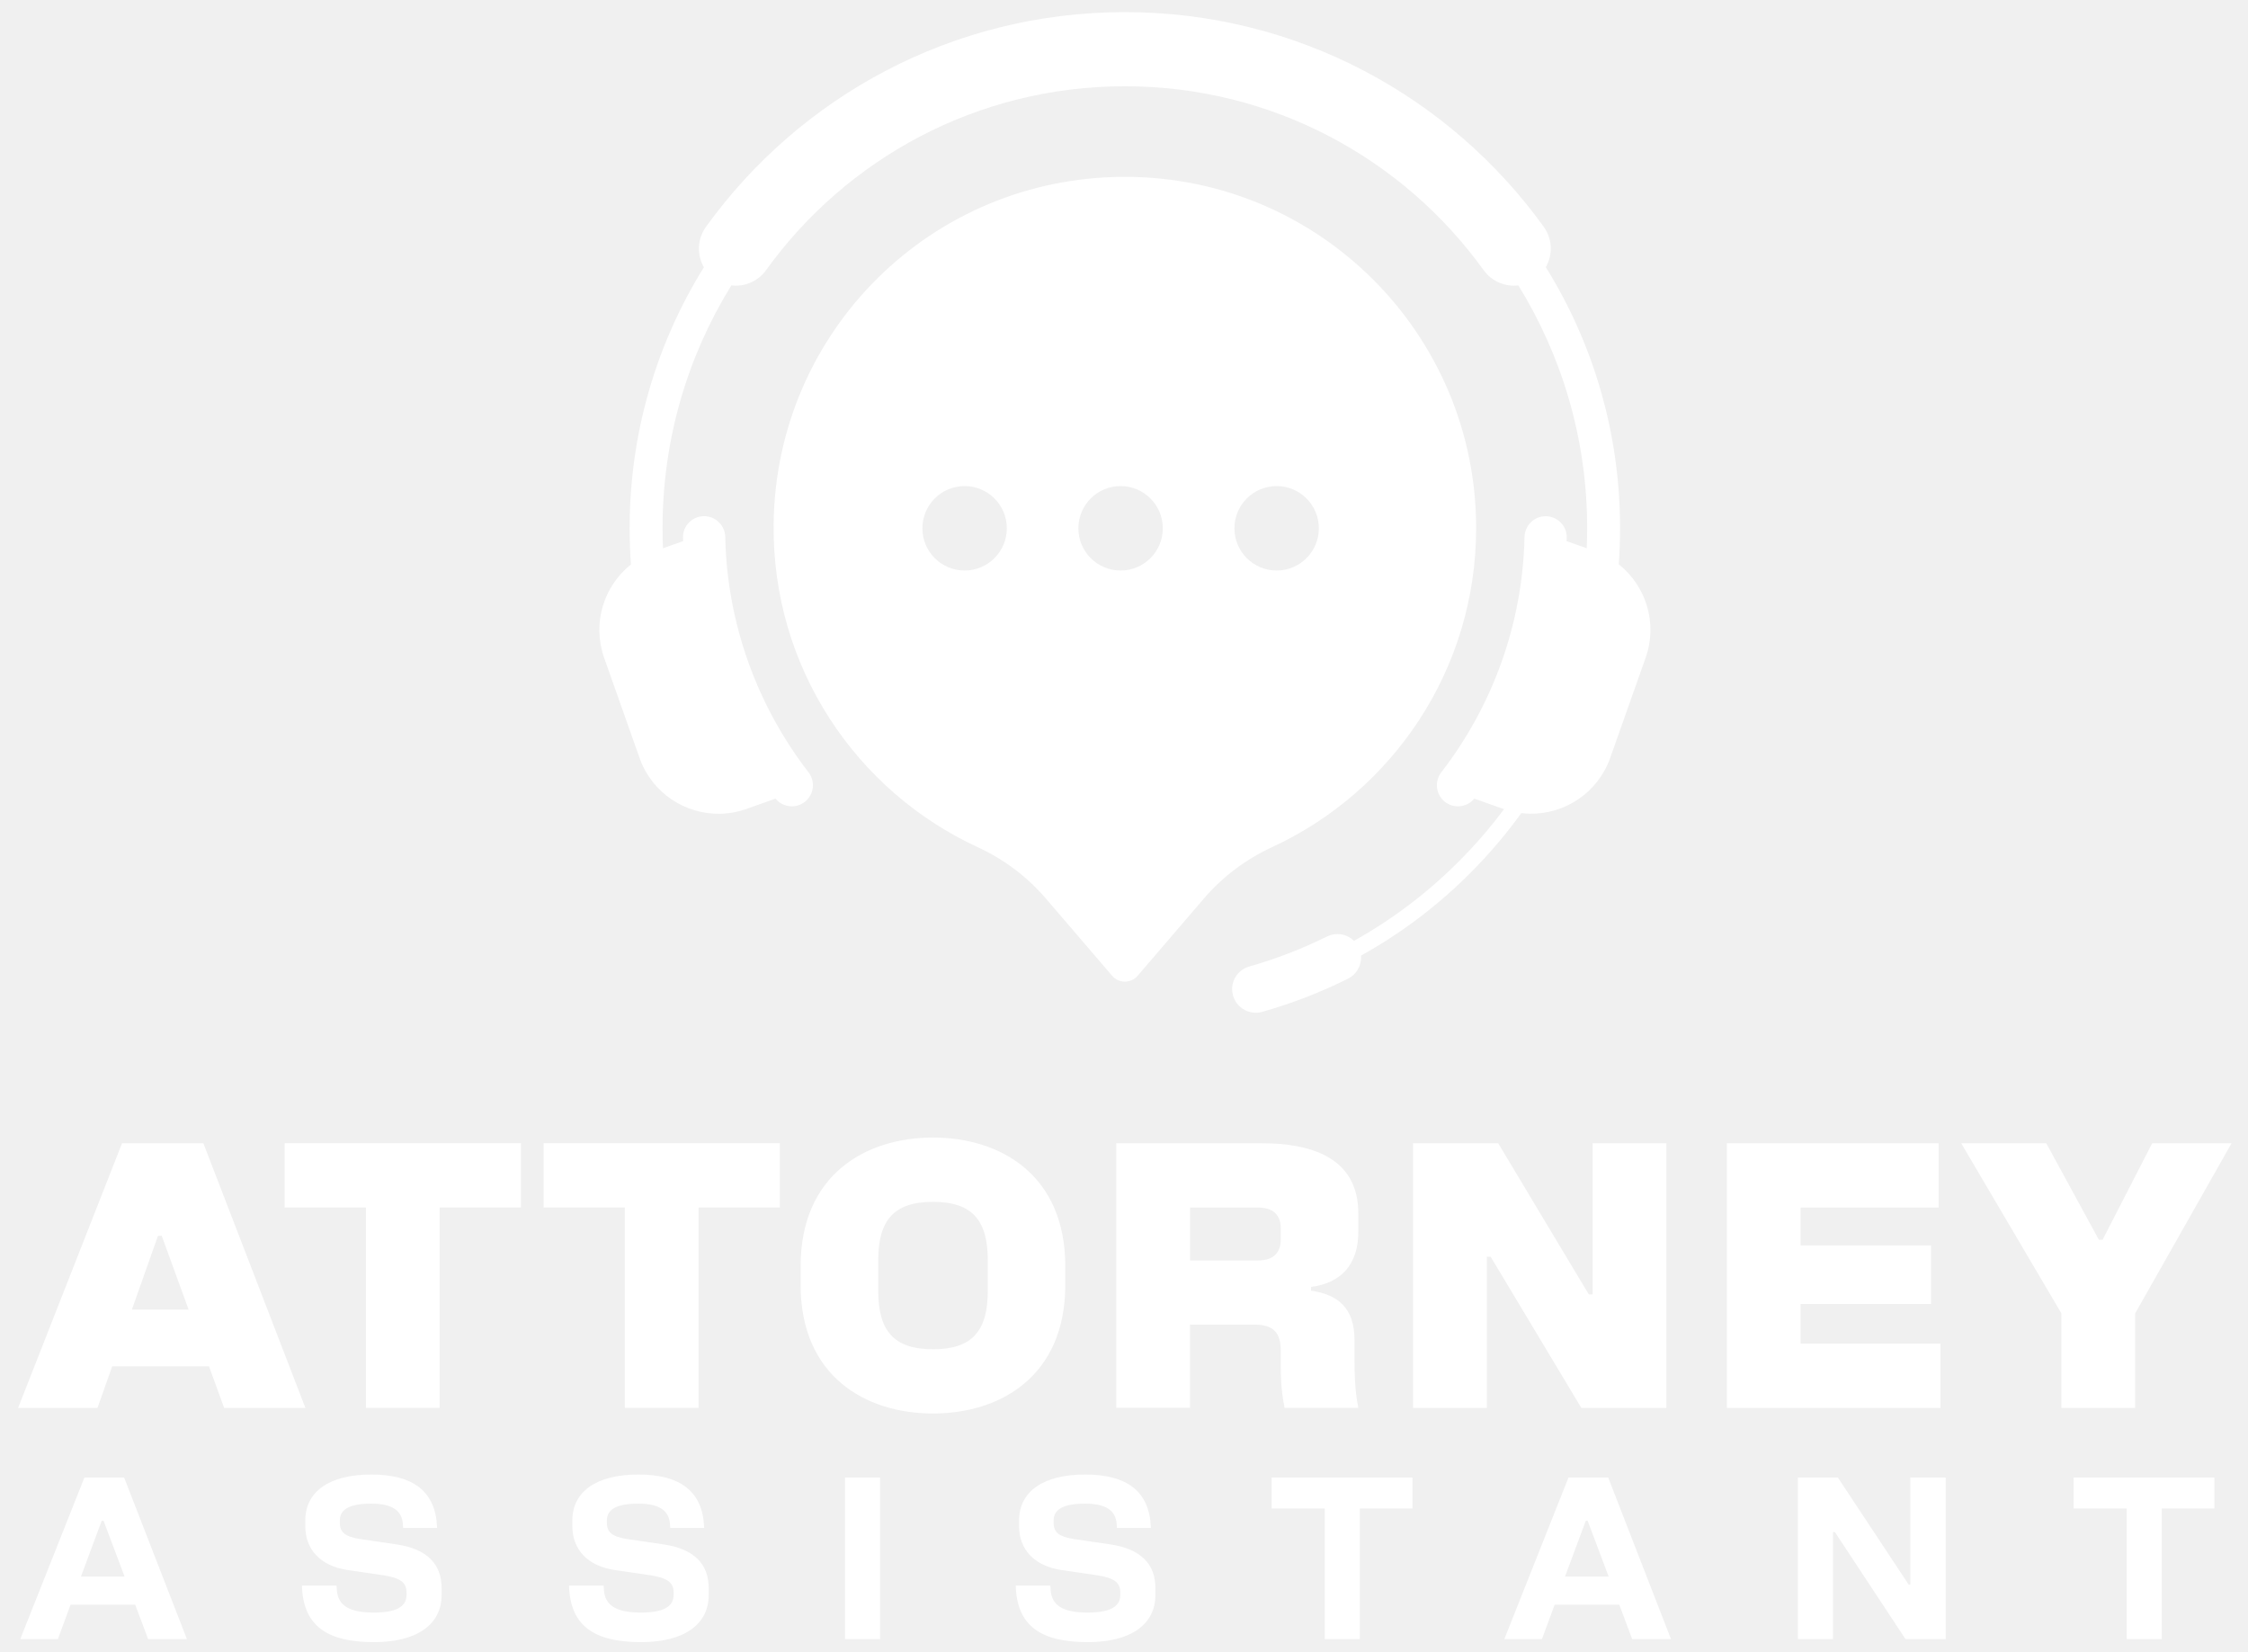
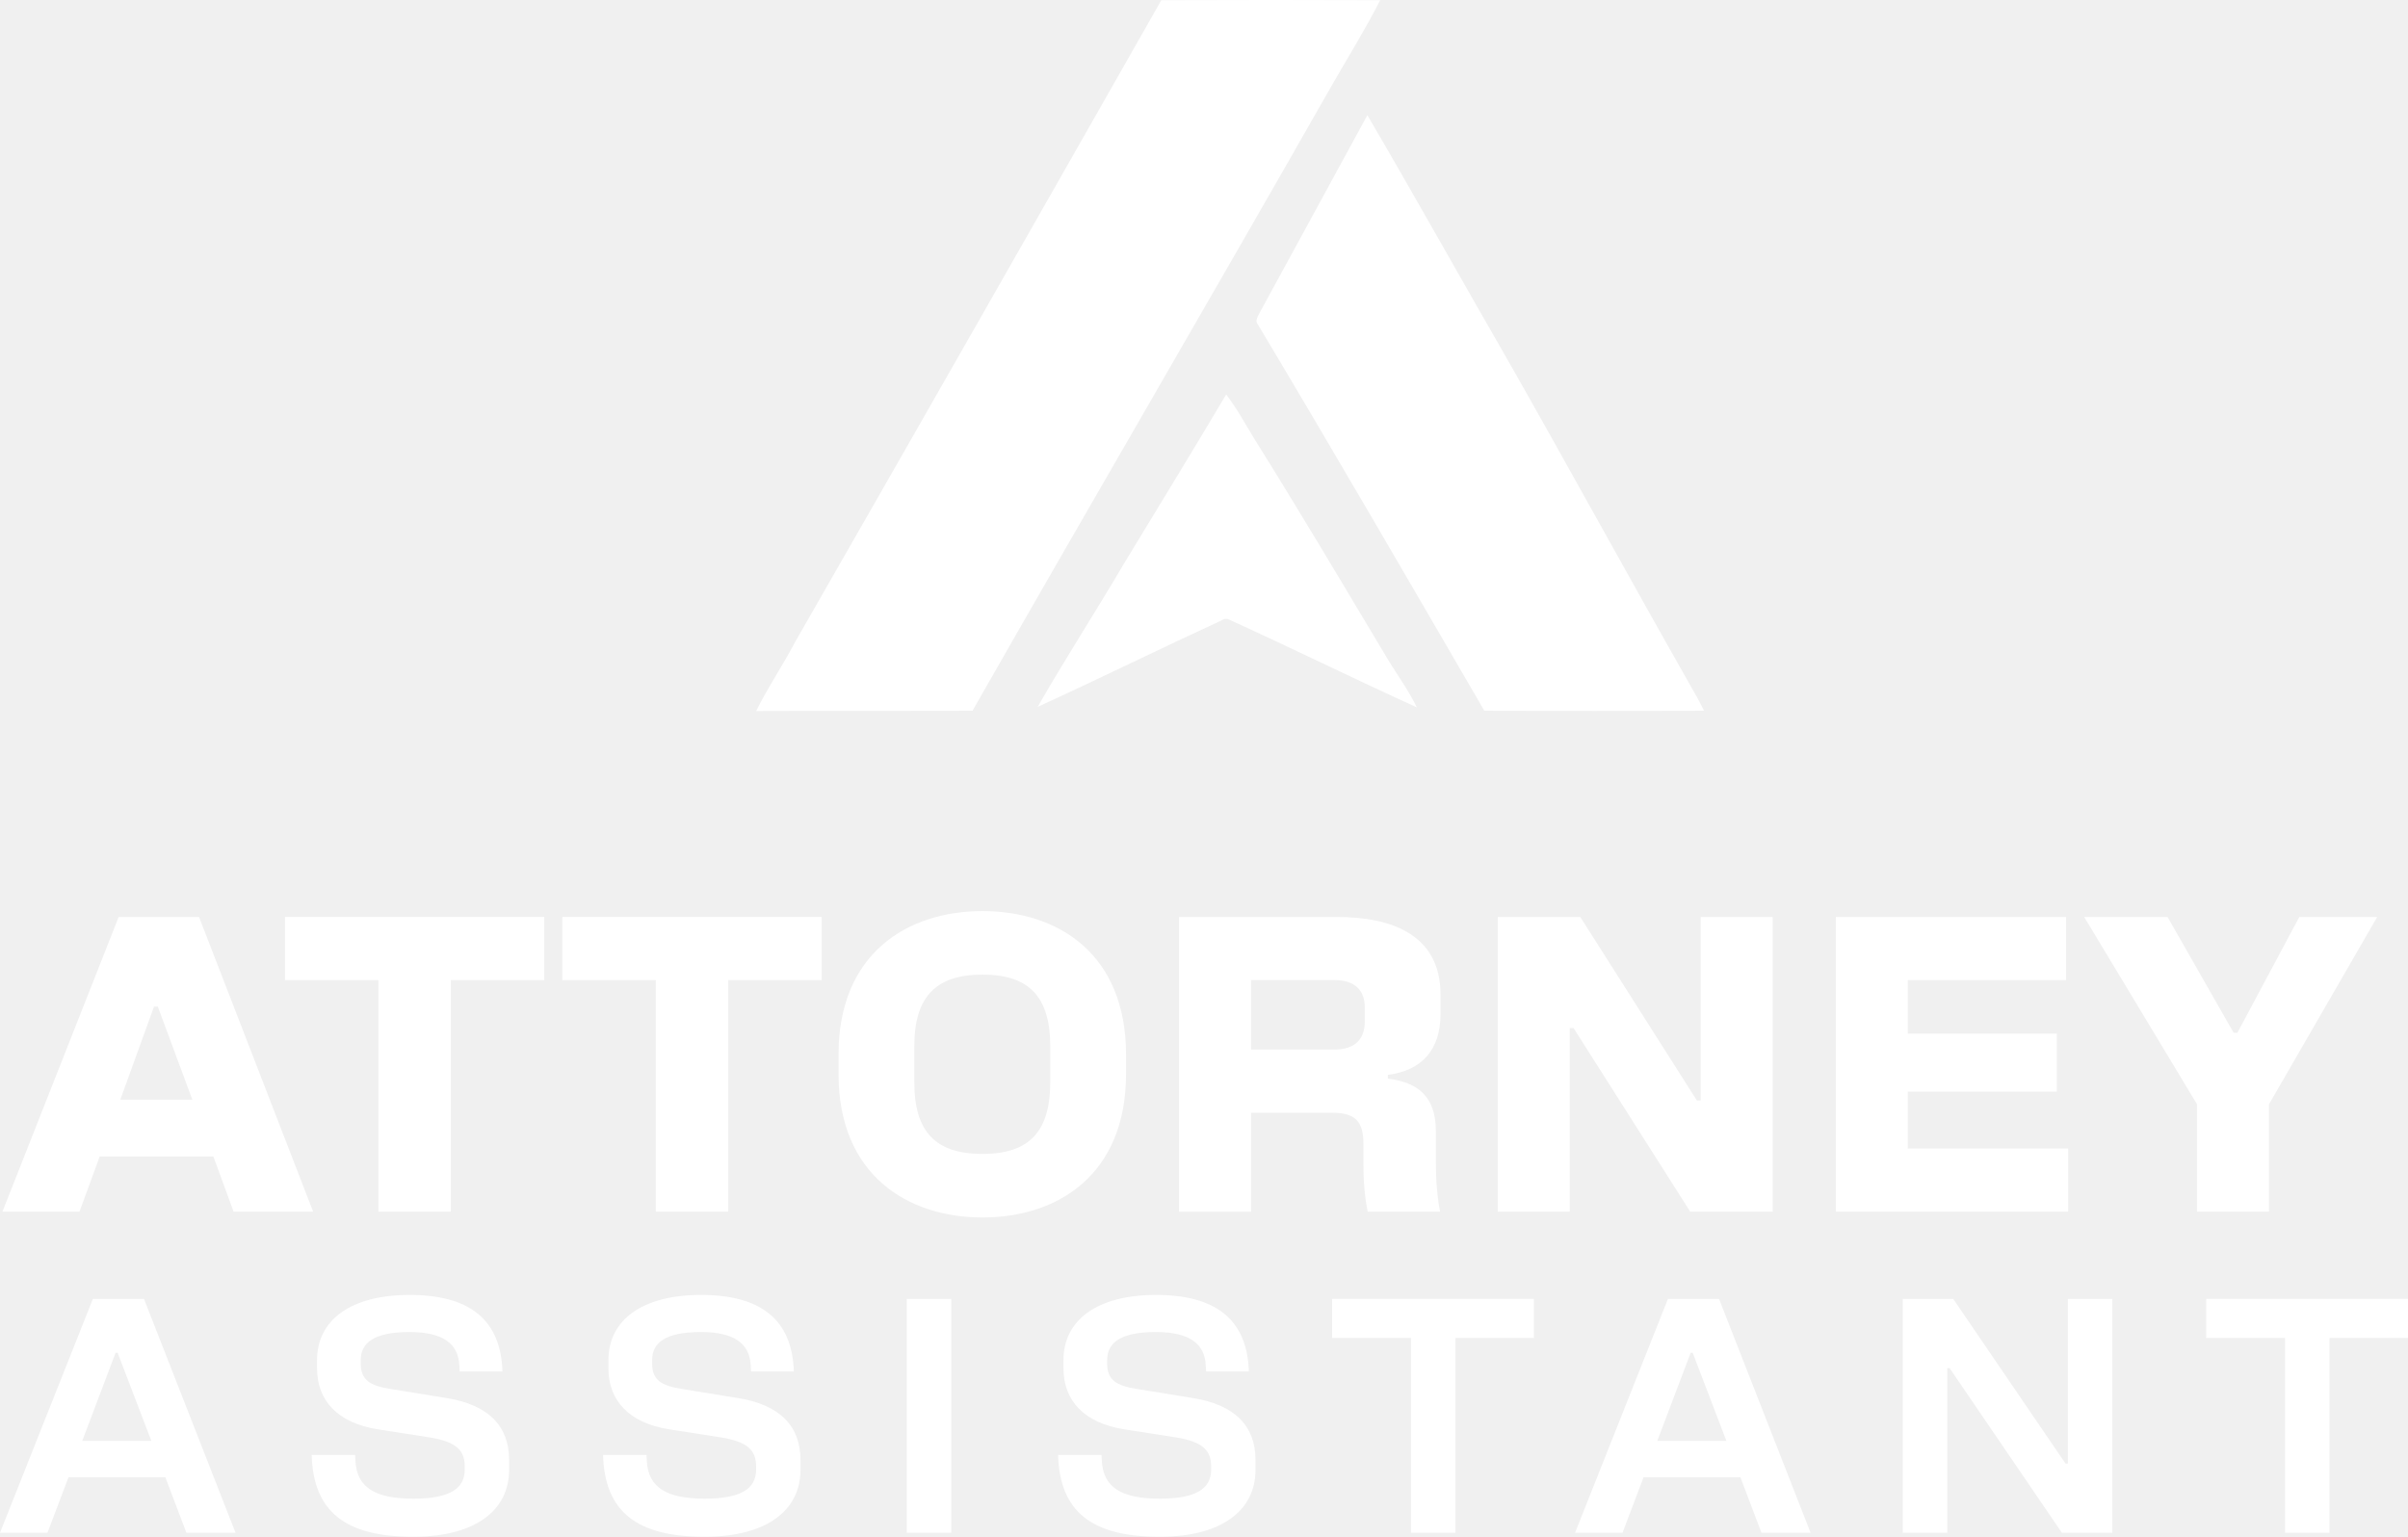
- <svg xmlns="http://www.w3.org/2000/svg" width="343" height="252" viewBox="0 0 343 252" fill="none">
-   <path d="M18.63 174.42H31.03L46.6 214.8H34.2L31.89 208.45H17.12L14.87 214.8H2.76L18.62 174.42H18.63ZM28.78 199.8L24.68 188.55H24.1L20.12 199.8H28.77H28.78Z" fill="white" />
-   <path d="M55.83 184.22H43.43V174.41H79.48V184.22H67.08V214.79H55.83V184.22Z" fill="white" />
-   <path d="M95.34 184.22H82.94V174.41H118.99V184.22H106.59V214.79H95.34V184.22Z" fill="white" />
-   <path d="M162.54 193.16V196.04C162.54 209.88 152.73 215.65 142.35 215.65C131.97 215.65 122.16 209.88 122.16 196.04V193.16C122.16 179.32 131.97 173.55 142.35 173.55C152.73 173.55 162.54 179.32 162.54 193.16ZM142.36 205.85C148.42 205.85 150.72 202.97 150.72 196.91V192.3C150.72 186.24 148.41 183.36 142.36 183.36C136.31 183.36 134 186.24 134 192.3V196.91C134 202.97 136.31 205.85 142.36 205.85Z" fill="white" />
-   <path d="M170.33 174.42H192.54C199.75 174.42 207.25 176.44 207.25 185.09V187.97C207.25 192.87 204.65 195.76 200.04 196.33V196.91C204.08 197.49 206.67 199.51 206.67 204.41V207.29C206.67 209.02 206.67 211.9 207.25 214.79H196C195.42 211.91 195.42 209.6 195.42 208.44V206.13C195.42 203.25 194.27 202.09 191.38 202.09H181.57V214.78H170.32V174.4L170.33 174.42ZM191.96 192.3C194.27 192.3 195.42 191.15 195.42 189.07V187.4C195.42 185.38 194.27 184.23 191.96 184.23H181.58V192.31H191.96V192.3Z" fill="white" />
-   <path d="M215.61 174.42H228.59L242.43 197.49H243.01V174.42H254.26V214.8H241.28L227.44 191.73H226.86V214.8H215.61V174.42Z" fill="white" />
-   <path d="M263.49 174.42H295.79V184.23H274.74V190H294.64V198.94H274.74V205H296.08V214.81H263.49V174.43V174.42Z" fill="white" />
-   <path d="M328.38 174.42H340.49L325.78 200.38V214.8H314.53V200.38L299.24 174.42H312.22L320.24 189.13H320.82L328.38 174.42Z" fill="white" />
-   <path d="M12.88 225.42H18.94L28.52 250.07H22.6L20.63 244.82H10.77L8.83 250.07H3.09L12.88 225.42ZM19.01 240.53L15.8 232.01H15.52L12.35 240.53H19.01Z" fill="white" />
-   <path d="M58.63 240.35L53.1 239.54C48.8 238.91 46.58 236.3 46.58 232.85V231.97C46.58 227.57 50.24 224.96 56.65 224.96C63.06 224.96 66.51 227.53 66.69 233.1H61.51L61.47 232.5C61.33 230.49 59.88 229.4 56.64 229.4C53.15 229.4 51.85 230.39 51.85 231.97V232.32C51.85 233.83 52.73 234.43 54.84 234.79L60.37 235.6C65.27 236.3 67.38 238.7 67.38 242.29V243.35C67.38 247.75 63.75 250.53 57.06 250.53C49.81 250.53 46.25 247.99 46.07 241.9H51.35L51.39 242.5C51.53 245.04 53.43 246.02 57.06 246.02C60.48 246.02 62.03 245.1 62.03 243.34V242.99C62.03 241.48 61.18 240.77 58.61 240.35H58.63Z" fill="white" />
-   <path d="M99.38 240.35L93.85 239.54C89.55 238.91 87.33 236.3 87.33 232.85V231.97C87.33 227.57 90.99 224.96 97.4 224.96C103.81 224.96 107.26 227.53 107.44 233.1H102.26L102.22 232.5C102.08 230.49 100.63 229.4 97.39 229.4C93.9 229.4 92.6 230.39 92.6 231.97V232.32C92.6 233.83 93.48 234.43 95.59 234.79L101.12 235.6C106.02 236.3 108.13 238.7 108.13 242.29V243.35C108.13 247.75 104.5 250.53 97.81 250.53C90.56 250.53 87 247.99 86.82 241.9H92.1L92.14 242.5C92.28 245.04 94.18 246.02 97.81 246.02C101.23 246.02 102.78 245.1 102.78 243.34V242.99C102.78 241.48 101.93 240.77 99.36 240.35H99.38Z" fill="white" />
-   <path d="M128.93 225.42H134.28V250.07H128.93V225.42Z" fill="white" />
-   <path d="M167.54 240.35L162.01 239.54C157.71 238.91 155.49 236.3 155.49 232.85V231.97C155.49 227.57 159.15 224.96 165.56 224.96C171.97 224.96 175.42 227.53 175.6 233.1H170.42L170.38 232.5C170.24 230.49 168.79 229.4 165.55 229.4C162.06 229.4 160.76 230.39 160.76 231.97V232.32C160.76 233.83 161.64 234.43 163.75 234.79L169.28 235.6C174.18 236.3 176.29 238.7 176.29 242.29V243.35C176.29 247.75 172.66 250.53 165.97 250.53C158.71 250.53 155.16 247.99 154.98 241.9H160.26L160.3 242.5C160.44 245.04 162.34 246.02 165.97 246.02C169.39 246.02 170.94 245.1 170.94 243.34V242.99C170.94 241.48 170.09 240.77 167.52 240.35H167.54Z" fill="white" />
-   <path d="M202.13 230.14H194.03V225.42H215.51V230.14H207.48V250.07H202.13V230.14Z" fill="white" />
-   <path d="M239.32 225.42H245.38L254.96 250.07H249.04L247.07 244.82H237.21L235.27 250.07H229.53L239.32 225.42ZM245.45 240.53L242.24 232.01H241.96L238.79 240.53H245.45Z" fill="white" />
-   <path d="M274.33 225.42H280.42L291.23 241.76H291.48V225.42H296.87V250.07H290.74L279.96 233.73H279.68V250.07H274.33V225.42Z" fill="white" />
-   <path d="M324.49 230.14H316.39V225.42H337.87V230.14H329.84V250.07H324.49V230.14Z" fill="white" />
-   <path d="M246.99 86.11C247.12 84.28 247.19 82.44 247.19 80.57C247.19 65.96 243.04 52.32 235.86 40.76C236.93 38.91 236.91 36.5 235.55 34.61C221.26 14.77 197.95 1.85 171.63 1.85C145.31 1.85 122 14.77 107.71 34.62C106.35 36.51 106.33 38.92 107.4 40.77C100.22 52.33 96.07 65.97 96.07 80.58C96.07 82.44 96.14 84.29 96.27 86.12C92.12 89.41 90.32 95.09 92.18 100.36L97.59 115.65C99.47 120.97 104.53 124.26 109.88 124.15C110.3 124.15 110.73 124.11 111.15 124.06C112.03 123.95 112.91 123.76 113.79 123.45C113.82 123.45 113.85 123.43 113.88 123.42L115.23 122.94L118.32 121.84C119.56 123.33 121.83 123.43 123.17 121.99C124.25 120.83 124.33 119.07 123.36 117.82C115.56 107.71 110.94 95.2 110.66 81.93C110.62 80.12 109.13 78.69 107.32 78.75C105.59 78.81 104.21 80.22 104.21 81.95V82.02C104.21 82.2 104.21 82.38 104.23 82.56L101.16 83.64C101.11 82.62 101.09 81.6 101.09 80.57C101.09 66.99 104.93 54.3 111.59 43.54C113.6 43.79 115.66 42.93 116.9 41.2C129.14 24.21 149.09 13.16 171.63 13.16C194.17 13.16 214.12 24.22 226.36 41.2C227.61 42.93 229.66 43.79 231.67 43.54C238.32 54.31 242.17 66.99 242.17 80.57C242.17 81.6 242.15 82.62 242.1 83.64L239.03 82.56C239.03 82.38 239.04 82.2 239.05 82.02C239.09 80.27 237.69 78.82 235.94 78.76C235.9 78.76 235.87 78.76 235.83 78.76C234.07 78.76 232.65 80.17 232.61 81.94C232.33 95.21 227.71 107.73 219.91 117.83C218.95 119.08 219.03 120.84 220.1 121.99C221.44 123.43 223.71 123.33 224.95 121.84L228.04 122.94L229.39 123.42C229.39 123.42 229.45 123.44 229.48 123.45C227.38 126.27 225.07 128.95 222.53 131.48C217.72 136.29 212.36 140.32 206.59 143.54C205.52 142.48 203.86 142.19 202.45 142.89C198.69 144.75 194.74 146.28 190.63 147.45C189.12 147.88 188.09 149.21 188 150.7C188 150.77 188 150.84 188 150.91C188 151.17 188.03 151.43 188.09 151.69C188.21 152.22 188.43 152.68 188.73 153.08C189.6 154.23 191.12 154.79 192.6 154.37C197.14 153.08 201.5 151.39 205.65 149.33C206.93 148.7 207.67 147.42 207.67 146.09C207.67 145.99 207.67 145.89 207.66 145.79C213.69 142.45 219.29 138.24 224.3 133.23C227.18 130.35 229.79 127.28 232.12 124.05C232.55 124.1 232.97 124.13 233.39 124.14C238.74 124.25 243.79 120.96 245.68 115.64L251.09 100.35C252.96 95.08 251.15 89.4 247.01 86.11H246.99Z" fill="white" />
-   <path d="M171.63 26.98C142.19 26.98 118.38 50.5 118.04 79.94C117.79 101.82 130.64 120.72 149.24 129.28C153.19 131.1 156.71 133.75 159.55 137.05L169.69 148.87C170.71 150.06 172.55 150.06 173.58 148.87L183.72 137.05C186.57 133.73 190.11 131.09 194.08 129.25C212.47 120.76 225.23 102.16 225.23 80.57C225.23 50.97 201.24 26.98 171.64 26.98H171.63ZM147.18 87.04C143.62 87.04 140.74 84.16 140.74 80.6C140.74 77.04 143.62 74.16 147.18 74.16C150.74 74.16 153.62 77.04 153.62 80.6C153.62 84.16 150.74 87.04 147.18 87.04ZM170.98 87.04C167.42 87.04 164.54 84.16 164.54 80.6C164.54 77.04 167.42 74.16 170.98 74.16C174.54 74.16 177.42 77.04 177.42 80.6C177.42 84.16 174.54 87.04 170.98 87.04ZM194.79 87.04C191.23 87.04 188.35 84.16 188.35 80.6C188.35 77.04 191.23 74.16 194.79 74.16C198.35 74.16 201.23 77.04 201.23 80.6C201.23 84.16 198.35 87.04 194.79 87.04Z" fill="white" />
+ <svg xmlns="http://www.w3.org/2000/svg" id="Layer_1" version="1.1" viewBox="0 0 576.92 368.25">
+   <defs>
+     <style>
+       .st0 {
+         fill: #fff;
+       }
+ 
+       .st1 {
+         isolation: isolate;
+       }
+     </style>
+   </defs>
+   <g class="st1">
+     <g class="st1">
+       <path class="st0" d="M28.43,219.73h19.26l27.33,70.6h-19.06l-4.84-13.21h-27.23l-4.84,13.21H.59l27.84-70.6ZM46.08,263.5l-8.27-22.29h-.91l-8.07,22.29h17.25Z" />
+       <path class="st0" d="M90.66,234.86h-22.39v-15.13h62.13v15.13h-22.39v55.47h-17.35v-55.47Z" />
+       <path class="st0" d="M157.12,234.86h-22.39v-15.13h62.13v15.13h-22.39v55.47h-17.35v-55.47Z" />
+       <path class="st0" d="M269.78,252.71v4.64c0,24.21-16.44,34.39-34.39,34.39s-34.49-10.19-34.49-34.39v-4.64c0-24.21,16.44-34.39,34.49-34.39s34.39,10.19,34.39,34.39ZM235.39,276.51c11.4,0,16.24-5.55,16.24-17.25v-8.47c0-11.7-4.84-17.25-16.24-17.25s-16.34,5.55-16.34,17.25v8.47c0,11.7,4.84,17.25,16.34,17.25Z" />
+       <path class="st0" d="M282.49,219.73h37.82c12.71,0,24.81,4.03,24.81,18.56v4.74c0,8.47-4.44,13.52-12.61,14.52v.91c7.06.91,11.5,4.14,11.5,12.61v5.65c0,3.53,0,8.57,1.01,13.62h-17.35c-1.01-5.04-1.01-9.28-1.01-12.1v-4.13c0-5.45-2.02-7.46-7.46-7.46h-19.47v23.7h-17.25v-70.6ZM319.71,251.5c4.94,0,7.26-2.52,7.26-6.66v-3.53c0-3.93-2.32-6.46-7.26-6.46h-19.97v16.64h19.97Z" />
+       <path class="st0" d="M358.84,219.73h19.77l27.94,43.98h.91v-43.98h17.25v70.6h-19.77l-27.94-43.98h-.91v43.98h-17.25v-70.6Z" />
+       <path class="st0" d="M439.83,219.73h55.17v15.13h-37.92v12.81h35.7v13.92h-35.7v13.62h38.43v15.13h-55.67v-70.6Z" />
+       <path class="st0" d="M550.88,219.73h18.66l-25.92,44.88v25.72h-17.25v-25.72l-27.03-44.88h19.97l15.83,27.74h.91l14.83-27.74Z" />
+     </g>
+   </g>
+   <g class="st1">
+     <g class="st1">
+       <path class="st0" d="M22.25,311.26h12.25l21.93,56.03h-11.77l-5.04-13.29h-23.21l-5.04,13.29H0l22.25-56.03ZM36.26,345.28l-8.08-21.13h-.48l-8,21.13h16.57Z" />
+       <path class="st0" d="M103.18,344.48l-12.81-2c-9.37-1.52-14.41-6.8-14.41-14.57v-2c0-9.53,8-15.61,22.17-15.61s21.85,5.76,22.25,18.33h-10.25l-.08-1.44c-.24-5.2-3.92-8-11.93-8-8.49,0-11.69,2.56-11.69,6.72v.8c0,3.92,2.08,5.36,7.36,6.16l12.81,2.08c10.57,1.6,15.37,6.88,15.37,14.89v2.4c0,9.61-8,16.01-22.97,16.01-16.17,0-23.93-5.92-24.33-19.61h10.41l.08,1.44c.32,6.4,4.8,9.04,13.85,9.04,8.48,0,12.33-2.24,12.33-6.96v-.8c0-3.84-2.08-5.84-8.16-6.88Z" />
+       <path class="st0" d="M172.99,344.48l-12.81-2c-9.37-1.52-14.41-6.8-14.41-14.57v-2c0-9.53,8-15.61,22.17-15.61s21.85,5.76,22.25,18.33h-10.25l-.08-1.44c-.24-5.2-3.92-8-11.93-8-8.49,0-11.69,2.56-11.69,6.72v.8c0,3.92,2.08,5.36,7.36,6.16l12.81,2.08c10.57,1.6,15.37,6.88,15.37,14.89v2.4c0,9.61-8,16.01-22.97,16.01-16.17,0-23.93-5.92-24.33-19.61h10.41l.08,1.44c.32,6.4,4.8,9.04,13.85,9.04,8.48,0,12.33-2.24,12.33-6.96v-.8c0-3.84-2.08-5.84-8.16-6.88Z" />
+       <path class="st0" d="M217.25,311.26h10.65v56.03h-10.65v-56.03Z" />
+       <path class="st0" d="M282.01,344.48l-12.81-2c-9.37-1.52-14.41-6.8-14.41-14.57v-2c0-9.53,8-15.61,22.17-15.61s21.85,5.76,22.25,18.33h-10.25l-.08-1.44c-.24-5.2-3.92-8-11.93-8-8.49,0-11.69,2.56-11.69,6.72v.8c0,3.92,2.08,5.36,7.36,6.16l12.81,2.08c10.57,1.6,15.37,6.88,15.37,14.89v2.4c0,9.61-8,16.01-22.97,16.01-16.17,0-23.93-5.92-24.33-19.61h10.41l.08,1.44c.32,6.4,4.8,9.04,13.85,9.04,8.48,0,12.33-2.24,12.33-6.96v-.8c0-3.84-2.08-5.84-8.16-6.88Z" />
+       <path class="st0" d="M338.05,320.62h-18.89v-9.37h48.35v9.37h-18.81v46.67h-10.65v-46.67Z" />
+       <path class="st0" d="M399.61,311.26h12.25l21.93,56.03h-11.77l-5.04-13.29h-23.21l-5.04,13.29h-11.37l22.25-56.03ZM413.62,345.28l-8.08-21.13h-.48l-8,21.13h16.57Z" />
+       <path class="st0" d="M455.88,311.26h12.09l26.9,39.46h.56v-39.46h10.65v56.03h-12.09l-26.9-39.46h-.56v39.46h-10.65v-56.03Z" />
+       <path class="st0" d="M547.46,320.62h-18.89v-9.37h48.35v9.37h-18.81v46.67h-10.65v-46.67Z" />
+     </g>
+   </g>
+   <g>
+     <path class="st0" d="M278.23.05c17.48-.07,34.96-.07,52.44,0-3.6,7.07-7.81,13.81-11.74,20.68-28.42,49.97-57.44,99.61-85.93,149.58-17.28.07-34.56,0-51.84.07,2.8-5.67,6.4-10.94,9.34-16.55C219.85,102.66,249.07,51.36,278.23.05h0Z" />
+     <path class="st0" d="M327.6,27.6c11.68,19.95,22.95,40.16,34.49,60.18,14.28,25.15,28.15,50.5,42.43,75.66,1.33,2.27,2.6,4.54,3.74,6.87-17.55.07-35.09.07-52.64,0-17.95-30.89-35.89-61.85-54.24-92.54-.8-.87,0-1.93.4-2.8,8.61-15.75,17.21-31.56,25.82-47.37h0Z" />
+     <path class="st0" d="M293.77,94.52c2.67,3.47,4.74,7.41,7.07,11.14,10.47,16.75,20.55,33.76,30.69,50.71,2.54,4.4,5.67,8.54,7.94,13.14-15.14-6.87-30.09-14.28-45.23-21.15-.53-.13-1.07-.07-1.53.27-14.74,6.81-29.36,14.01-44.1,20.75,6.61-11.54,13.88-22.75,20.62-34.23,8.21-13.54,16.48-27.02,24.55-40.63h0Z" />
+   </g>
</svg>
